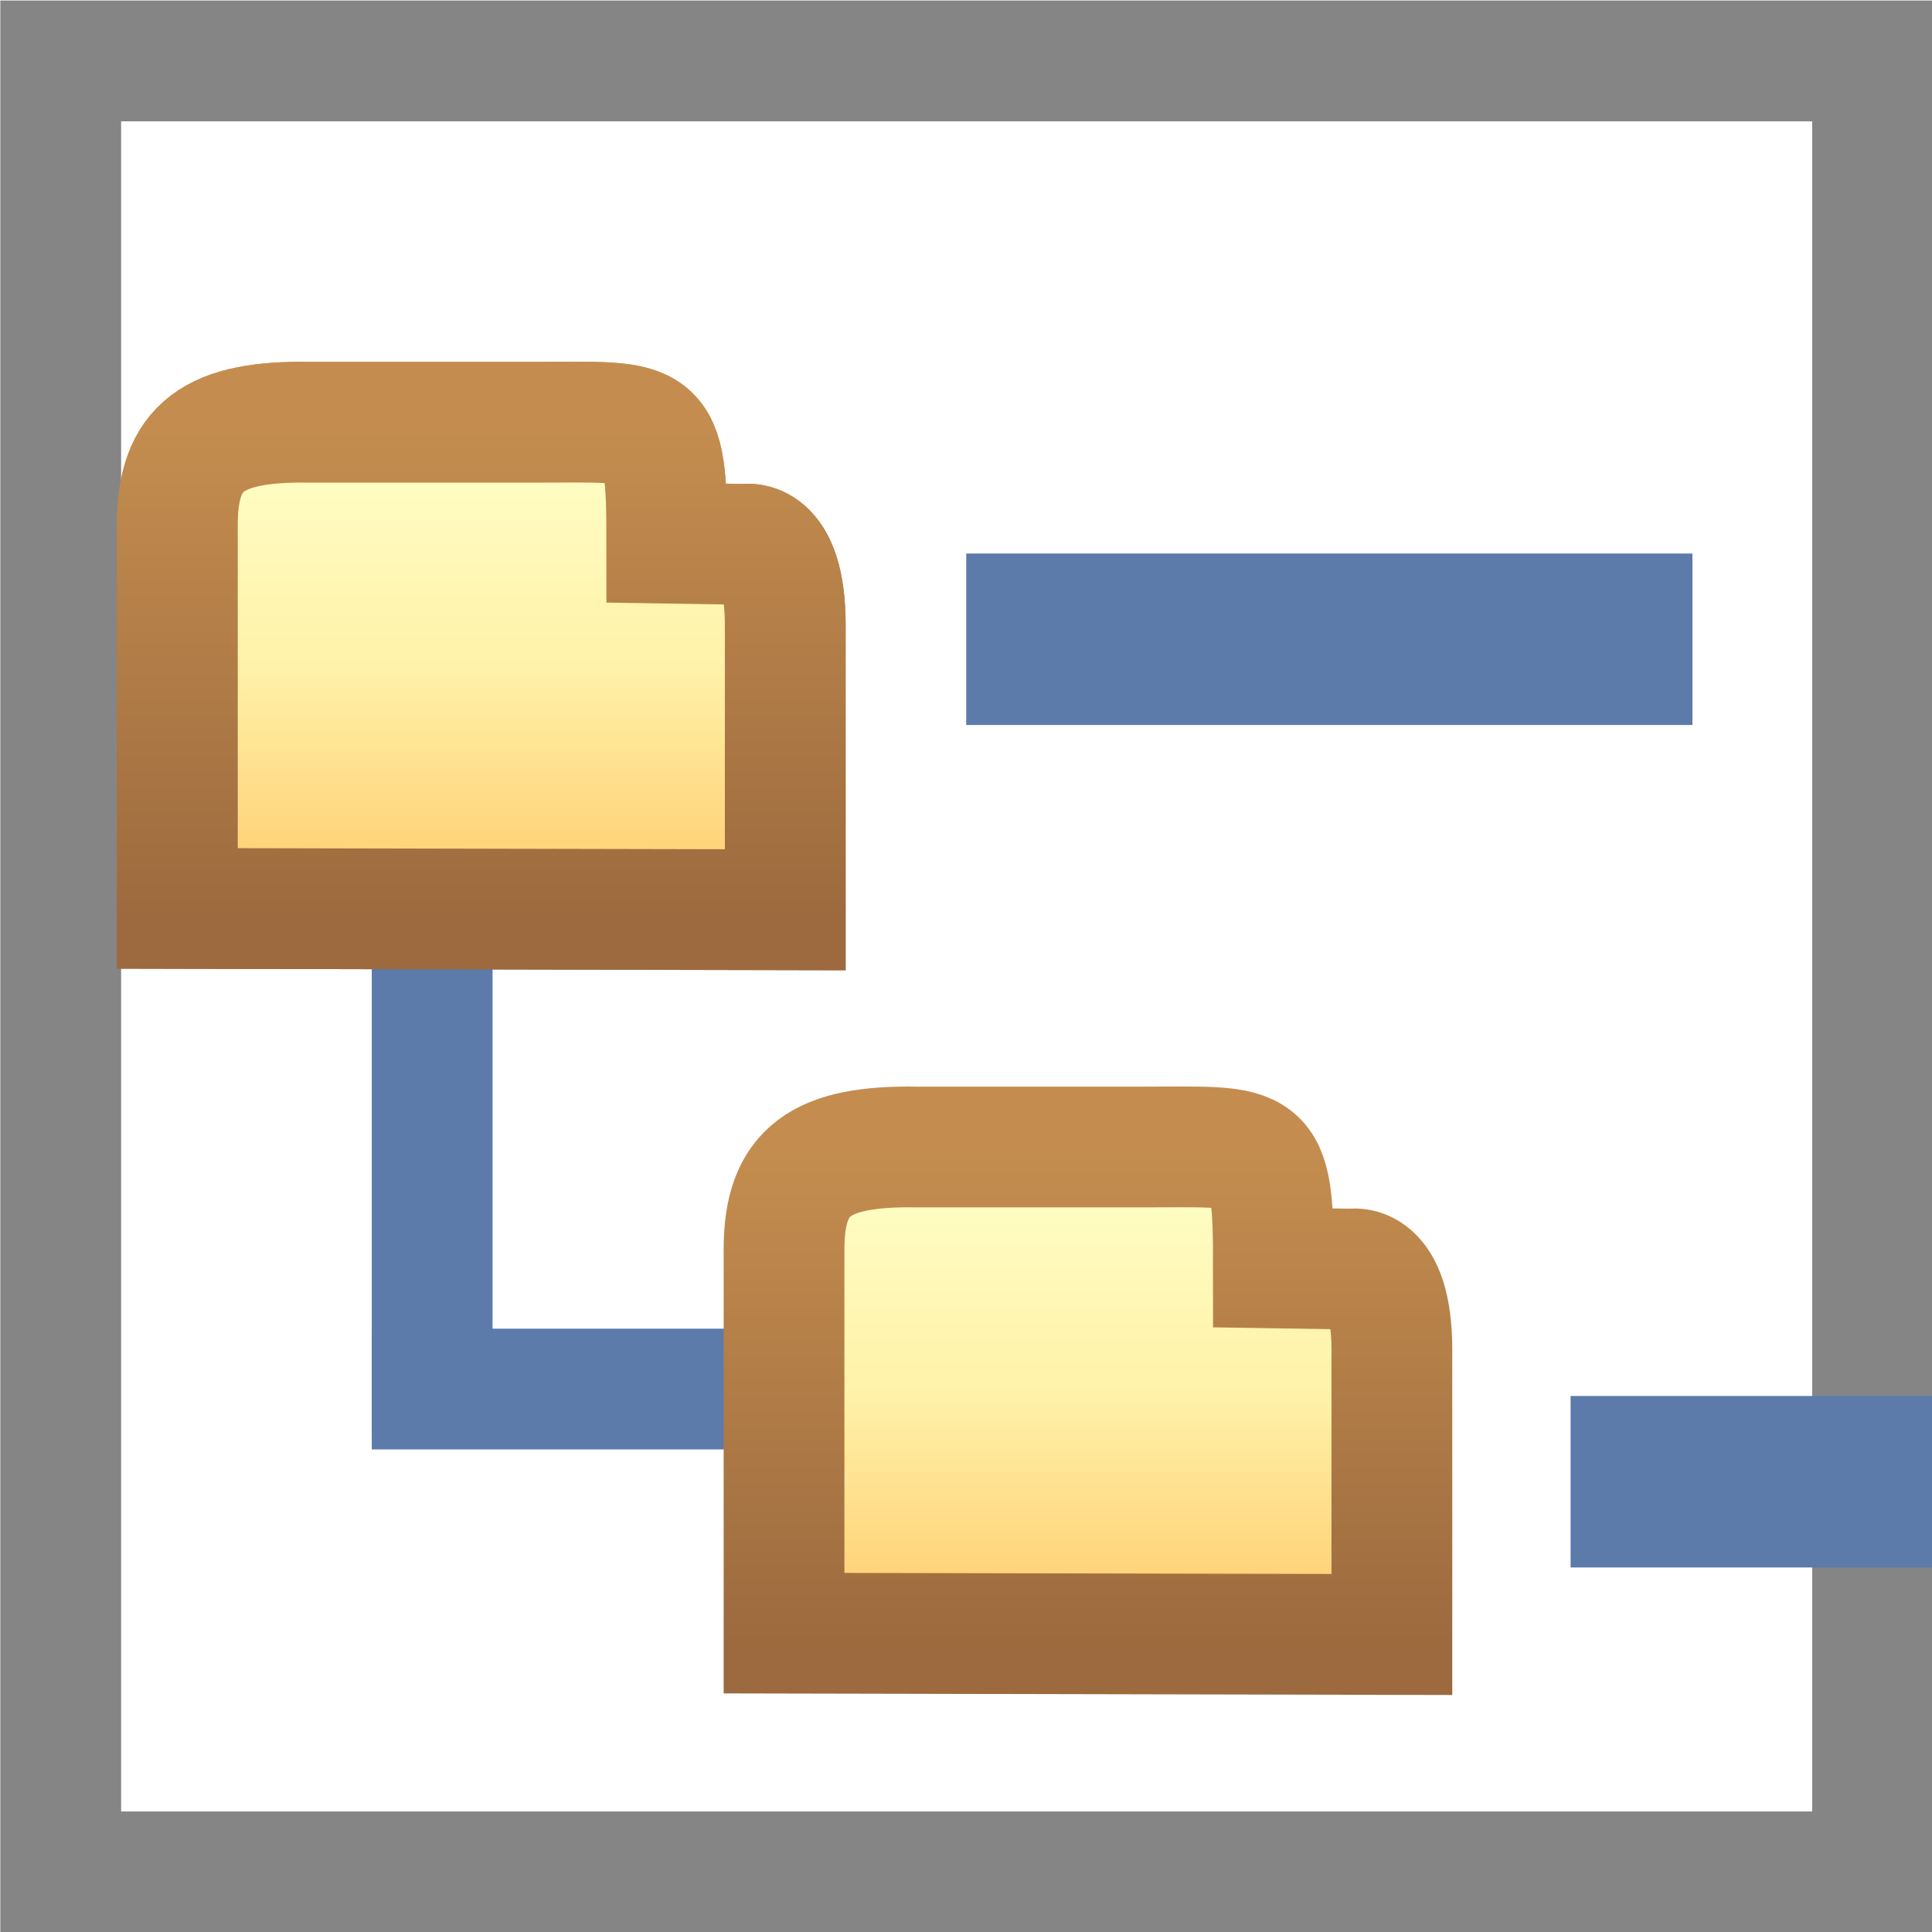
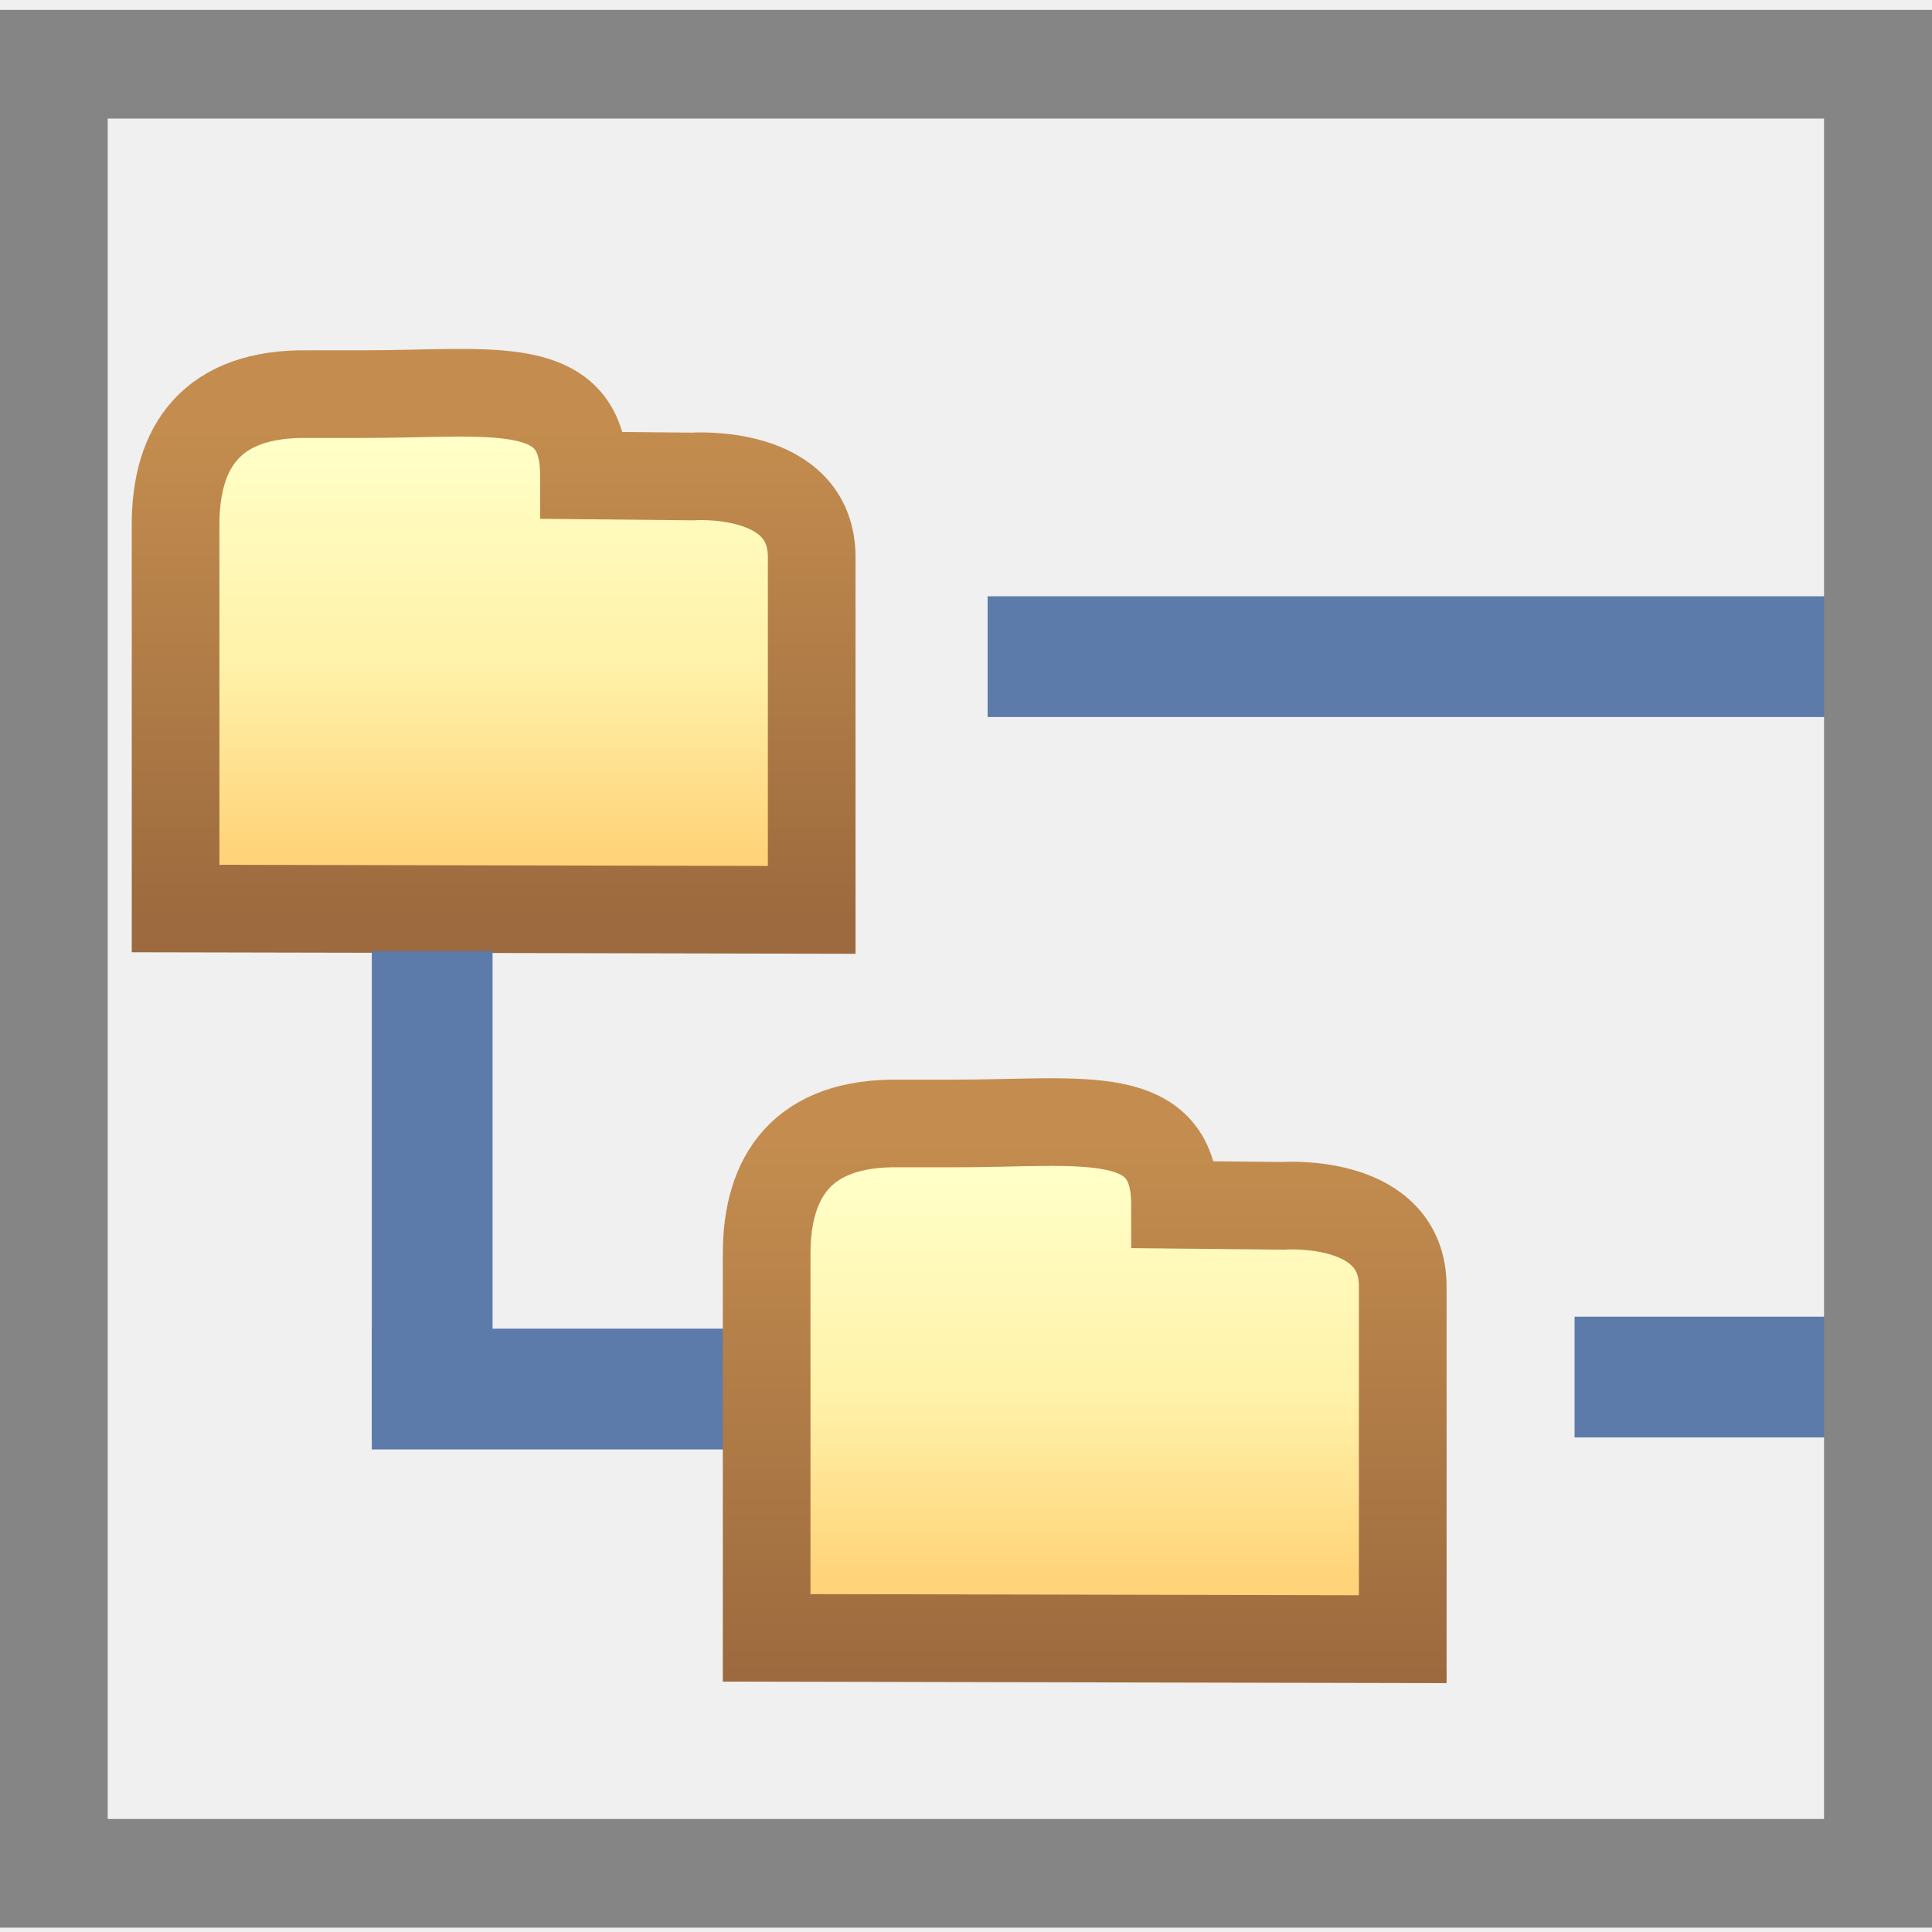
<svg xmlns="http://www.w3.org/2000/svg" xmlns:xlink="http://www.w3.org/1999/xlink" width="16" height="16" id="svg2" version="1.1">
  <defs id="defs4">
    <linearGradient id="linearGradient5991">
      <stop id="stop5993" offset="0" style="stop-color:#9c6a3e;stop-opacity:1;" />
      <stop id="stop5995" offset="1" style="stop-color:#c48d4f;stop-opacity:1" />
+     </linearGradient>
+     <linearGradient id="linearGradient5981">
+       <stop style="stop-color:#9c6a3e;stop-opacity:1;" offset="0" id="stop5983" />
+       <stop style="stop-color:#c48d4f;stop-opacity:1" offset="1" id="stop5985" />
    </linearGradient>
    <linearGradient id="linearGradient5973">
      <stop id="stop5975" offset="0" style="stop-color:#ffffc7;stop-opacity:1" />
      <stop style="stop-color:#fff1a8;stop-opacity:1" offset="0.555" id="stop5977" />
      <stop id="stop5979" offset="1" style="stop-color:#ffd379;stop-opacity:1" />
    </linearGradient>
    <linearGradient id="linearGradient5965">
      <stop id="stop5967" offset="0" style="stop-color:#ffffc7;stop-opacity:1" />
      <stop style="stop-color:#fff1a8;stop-opacity:1" offset="0.555" id="stop5969" />
      <stop id="stop5971" offset="1" style="stop-color:#ffd379;stop-opacity:1" />
    </linearGradient>
-     <linearGradient xlink:href="#linearGradient5973" id="linearGradient6301" gradientUnits="userSpaceOnUse" gradientTransform="matrix(-0.5053316,0,0,-0.4143057,-6.640364,1479.221)" x1="-17.95" y1="1064.538" x2="-17.95" y2="1056.333" />
-     <linearGradient xlink:href="#linearGradient5991" id="linearGradient6303" gradientUnits="userSpaceOnUse" gradientTransform="translate(-21.84053,1.016466)" x1="22.577" y1="1041.094" x2="22.577" y2="1037.027" />
-     <linearGradient xlink:href="#linearGradient5973" id="linearGradient6301-3" gradientUnits="userSpaceOnUse" gradientTransform="matrix(-0.5053316,0,0,-0.4143057,-6.640364,1479.221)" x1="-17.95" y1="1064.538" x2="-17.95" y2="1056.333" />
-     <linearGradient xlink:href="#linearGradient5991" id="linearGradient6303-9" gradientUnits="userSpaceOnUse" gradientTransform="translate(-21.84053,1.016444)" x1="22.577" y1="1041.094" x2="22.577" y2="1037.027" />
-     <linearGradient xlink:href="#linearGradient5973" id="linearGradient6301-3-6" gradientUnits="userSpaceOnUse" gradientTransform="matrix(-0.5053316,0,0,-0.4143057,-0.6879621,1485.223)" x1="-17.95" y1="1064.538" x2="-17.95" y2="1056.333" />
-     <linearGradient xlink:href="#linearGradient5991" id="linearGradient6303-9-8" gradientUnits="userSpaceOnUse" gradientTransform="translate(-15.88813,7.017645)" x1="22.577" y1="1041.094" x2="22.577" y2="1037.027" />
+     <linearGradient xlink:href="#linearGradient5973" id="linearGradient6301" gradientUnits="userSpaceOnUse" gradientTransform="matrix(-0.5053316,0,0,-0.4143057,-6.655989,1479.221)" x1="-17.95" y1="1064.538" x2="-17.95" y2="1056.333" />
+     <linearGradient xlink:href="#linearGradient5991" id="linearGradient6303" gradientUnits="userSpaceOnUse" gradientTransform="translate(-21.85616,1.016466)" x1="22.577" y1="1041.094" x2="22.577" y2="1037.027" />
+     <linearGradient xlink:href="#linearGradient5965" id="linearGradient6305" gradientUnits="userSpaceOnUse" gradientTransform="matrix(-0.5053316,0,0,-0.4143057,-0.8325117,1485.261)" x1="-17.95" y1="1064.428" x2="-17.95" y2="1056.436" />
+     <linearGradient xlink:href="#linearGradient5981" id="linearGradient6307" gradientUnits="userSpaceOnUse" gradientTransform="translate(-21.01647,5.08233)" x1="27.119" y1="1043.289" x2="27.119" y2="1038.868" />
  </defs>
  <g id="layer1" style="display:inline" transform="translate(0,-1036.362)">
-     <rect style="fill:#ffffff;fill-opacity:1;stroke:#858585;stroke-width:1;stroke-miterlimit:4;stroke-dasharray:none;stroke-opacity:1" id="rect6289" width="15.005" height="14.997" x="0.503" y="1036.867" />
    <g id="g6291" transform="translate(0,1.856155)">
      <g transform="translate(0.9280776,0)" id="g8391">
-         <path d="m 5.241,1039.014 c 0,0 0.334,-0.074 0.334,0.668 l 0,2.358 -5.034,-0.011 0,-2.126 0,-1.053 c 0,-0.645 0.297,-0.861 1.102,-0.847 l 1.858,0 c 1.036,0 1.093,-0.077 1.093,1.001 z" style="display:inline;fill:url(#linearGradient6301);fill-opacity:1;stroke:url(#linearGradient6303);stroke-width:1;stroke-linecap:butt;stroke-linejoin:miter;stroke-miterlimit:4;stroke-dasharray:none;stroke-opacity:1" id="path4887-8-4-7-4" />
+         <path d="m 4.804,1038.452 c 0,0 0.99,-0.074 0.99,0.668 l 0,2.921 -5.268,-0.011 0,-2.126 0,-1.053 c 0,-0.645 0.297,-1.095 1.102,-1.081 l 0.452,0 c 1.075,0 1.828,-0.155 1.828,0.673 z" style="fill:url(#linearGradient6301);fill-opacity:1;stroke:url(#linearGradient6303);stroke-width:0.726;stroke-linecap:butt;stroke-linejoin:miter;stroke-miterlimit:4;stroke-opacity:1;stroke-dasharray:none;display:inline" id="path4887-8-4-7-4" />
        <g style="display:inline" id="layer1-8-0" transform="translate(0.00695065,-0.9965488)">
          <path id="rect4035-1-1-5-2-4" d="m 2.144,1043.379 1,0 0,4.039 -1,0 z" style="fill:#5c7aaa;fill-opacity:1;stroke:none;display:inline" />
          <path id="rect4035-1-1-5-2-2-1-5" d="m 2.144,1046.506 3,0 0,1 -3,0 z" style="fill:#5c7aaa;fill-opacity:1;stroke:none;display:inline" />
        </g>
-         <path d="m 5.241,1039.014 c 0,0 0.334,-0.074 0.334,0.668 l 0,2.358 -5.034,-0.011 0,-2.126 0,-1.053 c 0,-0.645 0.297,-0.861 1.102,-0.847 l 1.858,0 c 1.036,0 1.093,-0.077 1.093,1.001 z" style="display:inline;fill:url(#linearGradient6301-3);fill-opacity:1;stroke:url(#linearGradient6303-9);stroke-width:1;stroke-linecap:butt;stroke-linejoin:miter;stroke-miterlimit:4;stroke-dasharray:none;stroke-opacity:1" id="path4887-8-4-7-4-6" />
      </g>
-       <path id="rect4035-1-1-5-2-2-1-5-0" d="m 13.007,1046.067 3,0 0,1.42 -3,0 z" style="display:inline;fill:#5c7aaa;fill-opacity:1;stroke:none" />
-       <path id="rect4035-1-1-5-2-2-1-5-0-6" d="m 8.002,1039.09 6.014,0 0,1.42 -6.014,0 z" style="display:inline;fill:#5c7aaa;fill-opacity:1;stroke:none" />
-       <path d="m 11.193,1045.016 c 0,0 0.334,-0.074 0.334,0.668 l 0,2.358 -5.034,-0.011 0,-2.126 0,-1.053 c 0,-0.645 0.297,-0.861 1.102,-0.847 l 1.858,0 c 1.036,0 1.093,-0.077 1.093,1.001 z" style="display:inline;fill:url(#linearGradient6301-3-6);fill-opacity:1;stroke:url(#linearGradient6303-9-8);stroke-width:1;stroke-linecap:butt;stroke-linejoin:miter;stroke-miterlimit:4;stroke-dasharray:none;stroke-opacity:1" id="path4887-8-4-7-4-6-5" />
+       <path id="path4887-8-4-7" style="fill:url(#linearGradient6305);fill-opacity:1;stroke:url(#linearGradient6307);stroke-width:0.726;stroke-linecap:butt;stroke-linejoin:miter;stroke-miterlimit:4;stroke-opacity:1;stroke-dasharray:none;display:inline" d="m 10.627,1044.492 c 0,0 0.99,-0.074 0.99,0.668 l 0,2.921 -5.268,-0.011 0,-2.126 0,-1.053 c 0,-0.645 0.297,-1.095 1.102,-1.081 l 0.452,0 c 1.075,0 1.828,-0.155 1.828,0.673 z" />
+       <path id="rect4035-1-1-5-2-2-1-5-0" d="m 13.04,1045.41 3,0 0,1 -3,0 z" style="fill:#5c7aaa;fill-opacity:1;stroke:none;display:inline" />
+       <path id="rect4035-1-1-5-2-2-1-5-0-6" d="m 8.179,1039.444 7.685,0 0,1 -7.685,0 z" style="fill:#5c7aaa;fill-opacity:1;stroke:none;display:inline" />
    </g>
+     <rect style="fill:none;stroke:#858585;stroke-width:0.9;stroke-miterlimit:4;stroke-opacity:1;stroke-dasharray:none" id="rect6289" width="15.114" height="14.982" x="0.442" y="0.532" transform="translate(0,1036.362)" />
  </g>
</svg>
